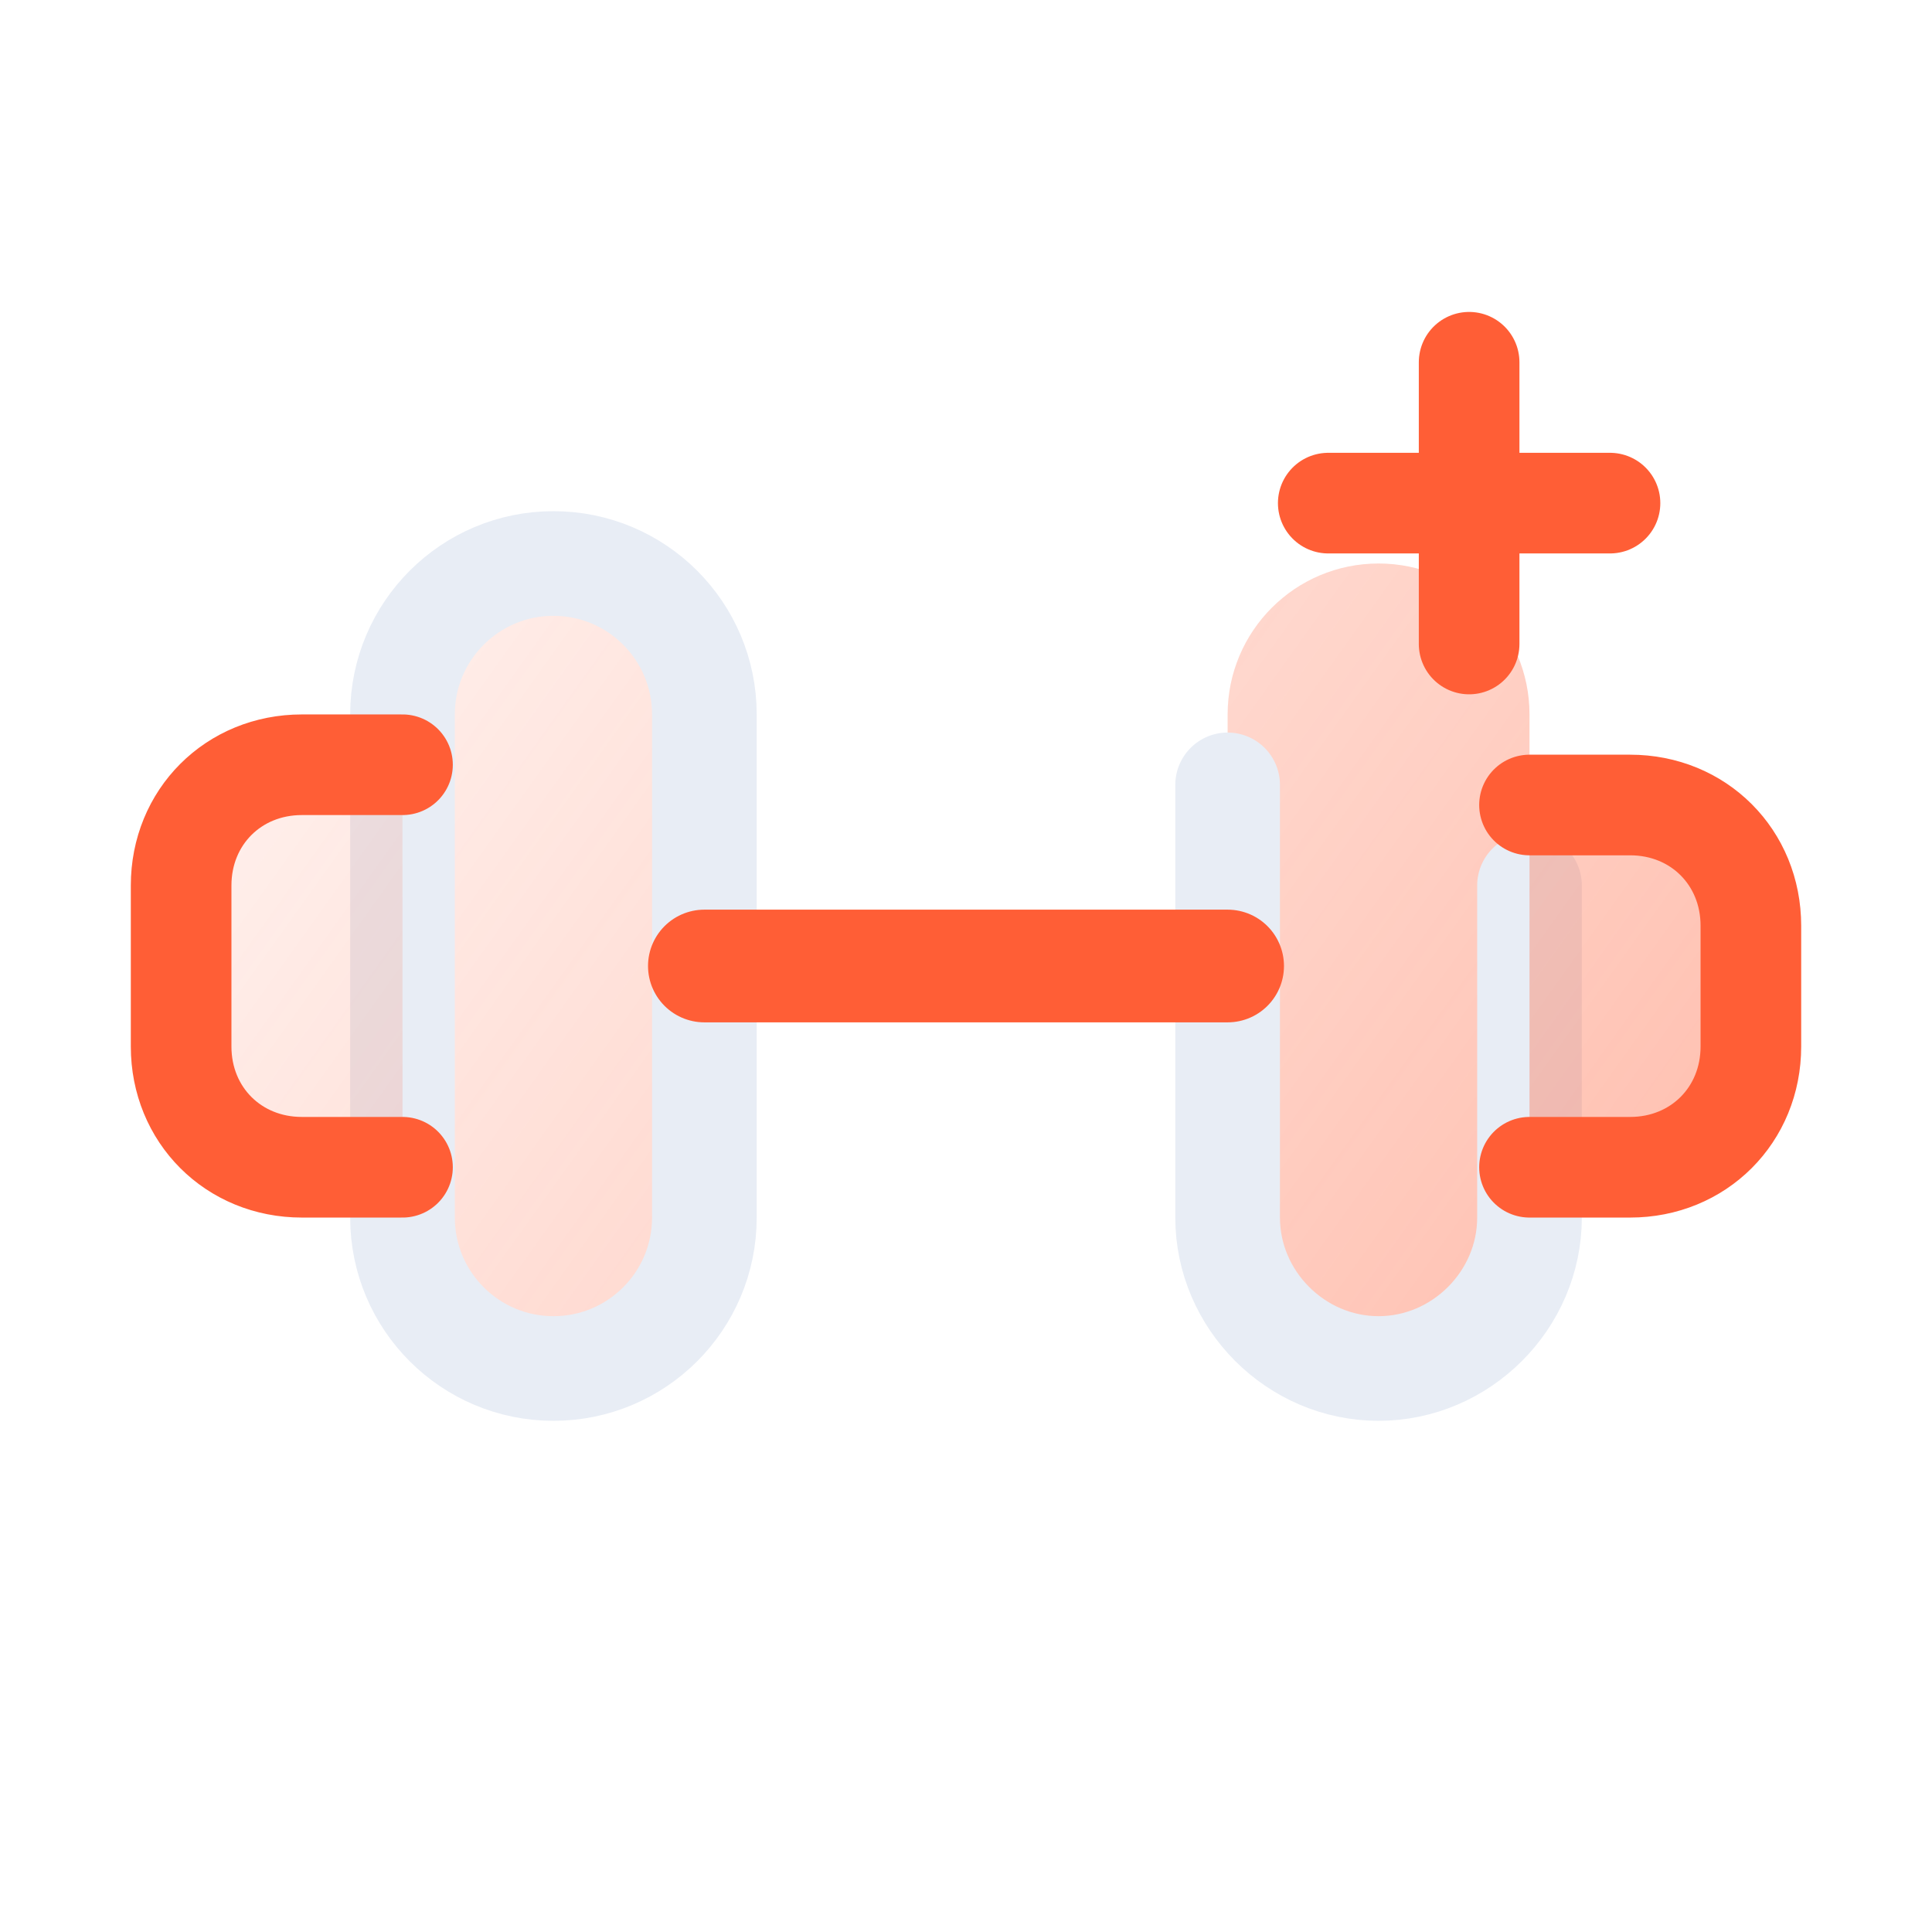
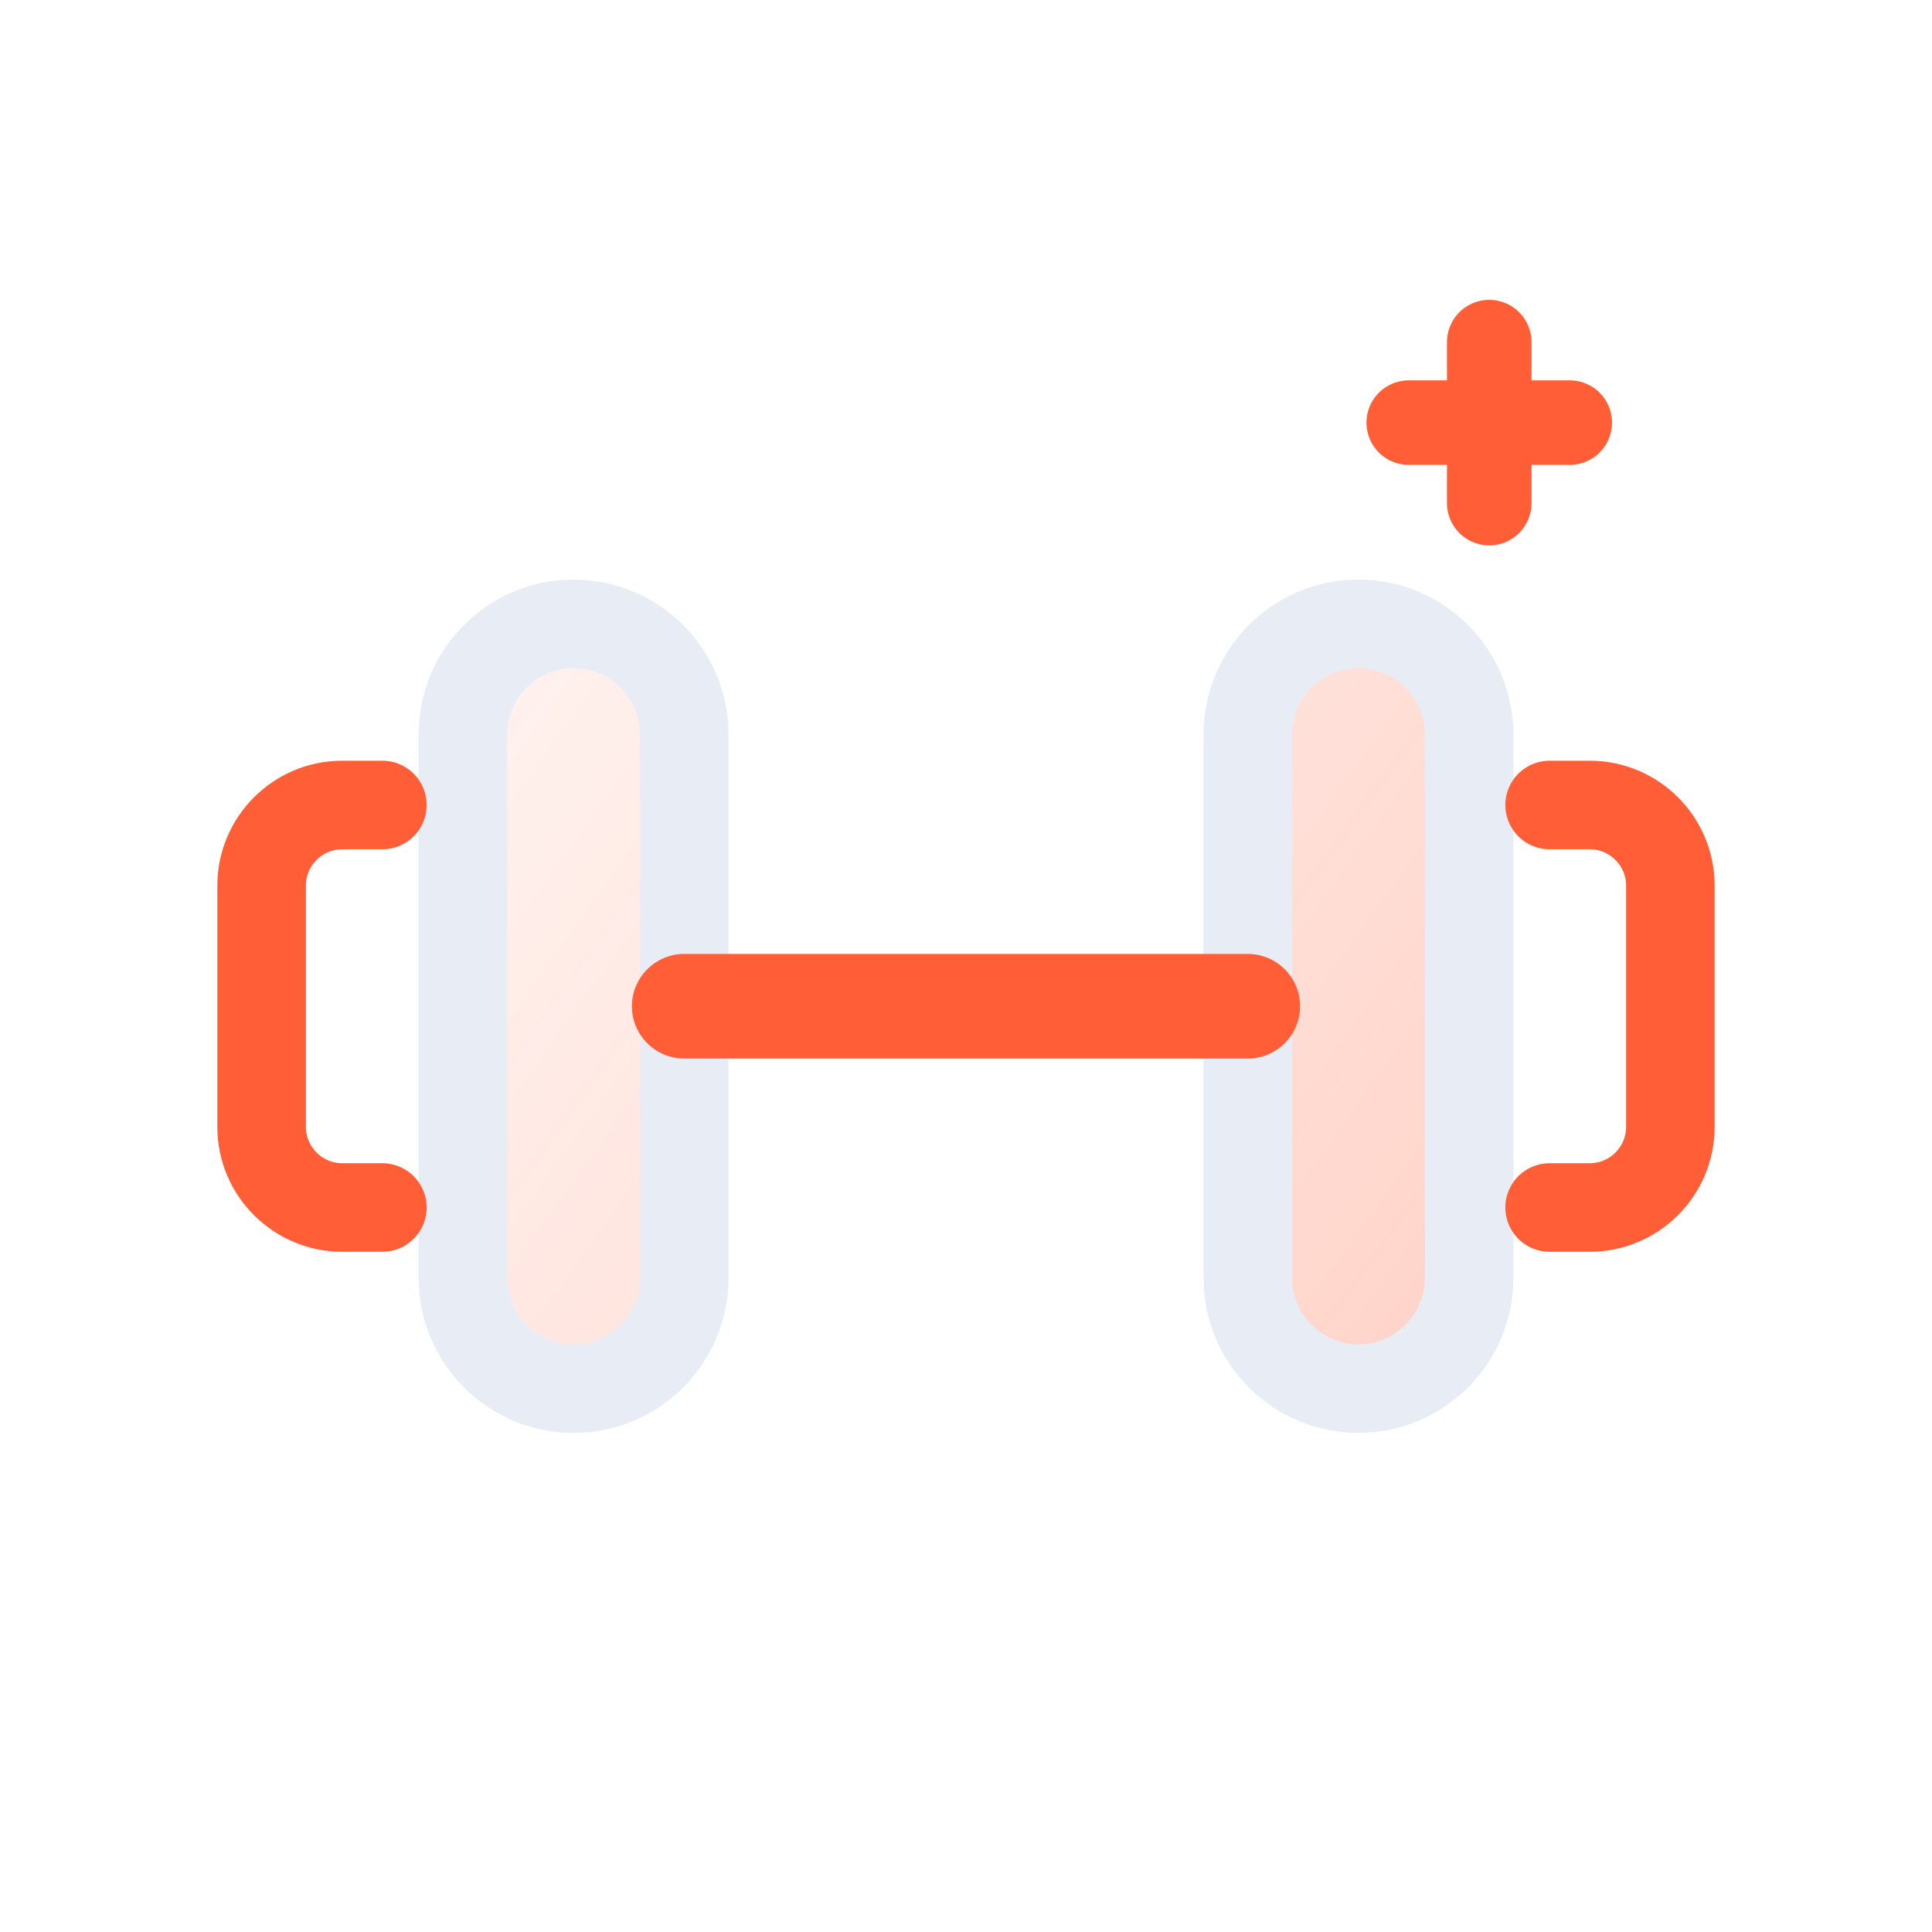
<svg xmlns="http://www.w3.org/2000/svg" viewBox="0 0 48 48" fill="none">
  <defs>
-     <linearGradient id="nav-workout-blush" x1="10" y1="14" x2="38" y2="34" gradientUnits="userSpaceOnUse">
-       <stop offset="0" stop-color="#FF5E36" stop-opacity="0.10" />
-       <stop offset="1" stop-color="#FF5E36" stop-opacity="0.38" />
+     <linearGradient id="nav-wrk-f-blush" x1="10" y1="14" x2="38" y2="34" gradientUnits="userSpaceOnUse">
+       <stop offset="0" stop-color="#FF5E36" stop-opacity="0.06" />
+       <stop offset="1" stop-color="#FF5E36" stop-opacity="0.28" />
    </linearGradient>
  </defs>
-   <rect x="10" y="14" width="7.5" height="20" rx="3.75" fill="url(#nav-workout-blush)" stroke="#E8EDF5" stroke-width="2.6" />
-   <rect x="30.5" y="14" width="7.5" height="20" rx="3.75" fill="url(#nav-workout-blush)" />
-   <path d="M30.5 19.5V30.25C30.5 32.3 32.2 34 34.25 34C36.3 34 38 32.3 38 30.25V22" stroke="#E8EDF5" stroke-width="2.6" stroke-linecap="round" />
-   <path d="M10 19H7.5C5.8 19 4.5 20.3 4.5 22V26C4.5 27.7 5.8 29 7.5 29H10" fill="url(#nav-workout-blush)" stroke="#FF5E36" stroke-width="2.5" stroke-linecap="round" />
-   <path d="M38 20H40.5C42.2 20 43.5 21.3 43.5 23V26C43.5 27.7 42.2 29 40.5 29H38" fill="url(#nav-workout-blush)" stroke="#FF5E36" stroke-width="2.5" stroke-linecap="round" />
-   <line x1="17.5" y1="24" x2="30.5" y2="24" stroke="#FF5E36" stroke-width="2.8" stroke-linecap="round" />
-   <path d="M36.5 9V16M33 12.5H40" stroke="#FF5E36" stroke-width="2.5" stroke-linecap="round" />
+   <rect x="11.5" y="15.5" width="5.5" height="19" rx="2.75" fill="url(#nav-wrk-f-blush)" stroke="#E8EDF5" stroke-width="2.2" />
+   <rect x="31" y="15.5" width="5.5" height="19" rx="2.75" fill="url(#nav-wrk-f-blush)" stroke="#E8EDF5" stroke-width="2.2" />
+   <path d="M9.5 20H8.5C7.4 20 6.5 20.9 6.5 22V28C6.5 29.1 7.4 30 8.5 30H9.5" stroke="#FF5E36" stroke-width="2.2" stroke-linecap="round" />
+   <path d="M38.5 20H39.5C40.6 20 41.5 20.9 41.5 22V28C41.5 29.1 40.6 30 39.5 30H38.5" stroke="#FF5E36" stroke-width="2.2" stroke-linecap="round" />
+   <line x1="17" y1="25" x2="31" y2="25" stroke="#FF5E36" stroke-width="2.6" stroke-linecap="round" />
+   <path d="M37 8.5V12.5M35 10.5H39" stroke="#FF5E36" stroke-width="2.1" stroke-linecap="round" />
</svg>
